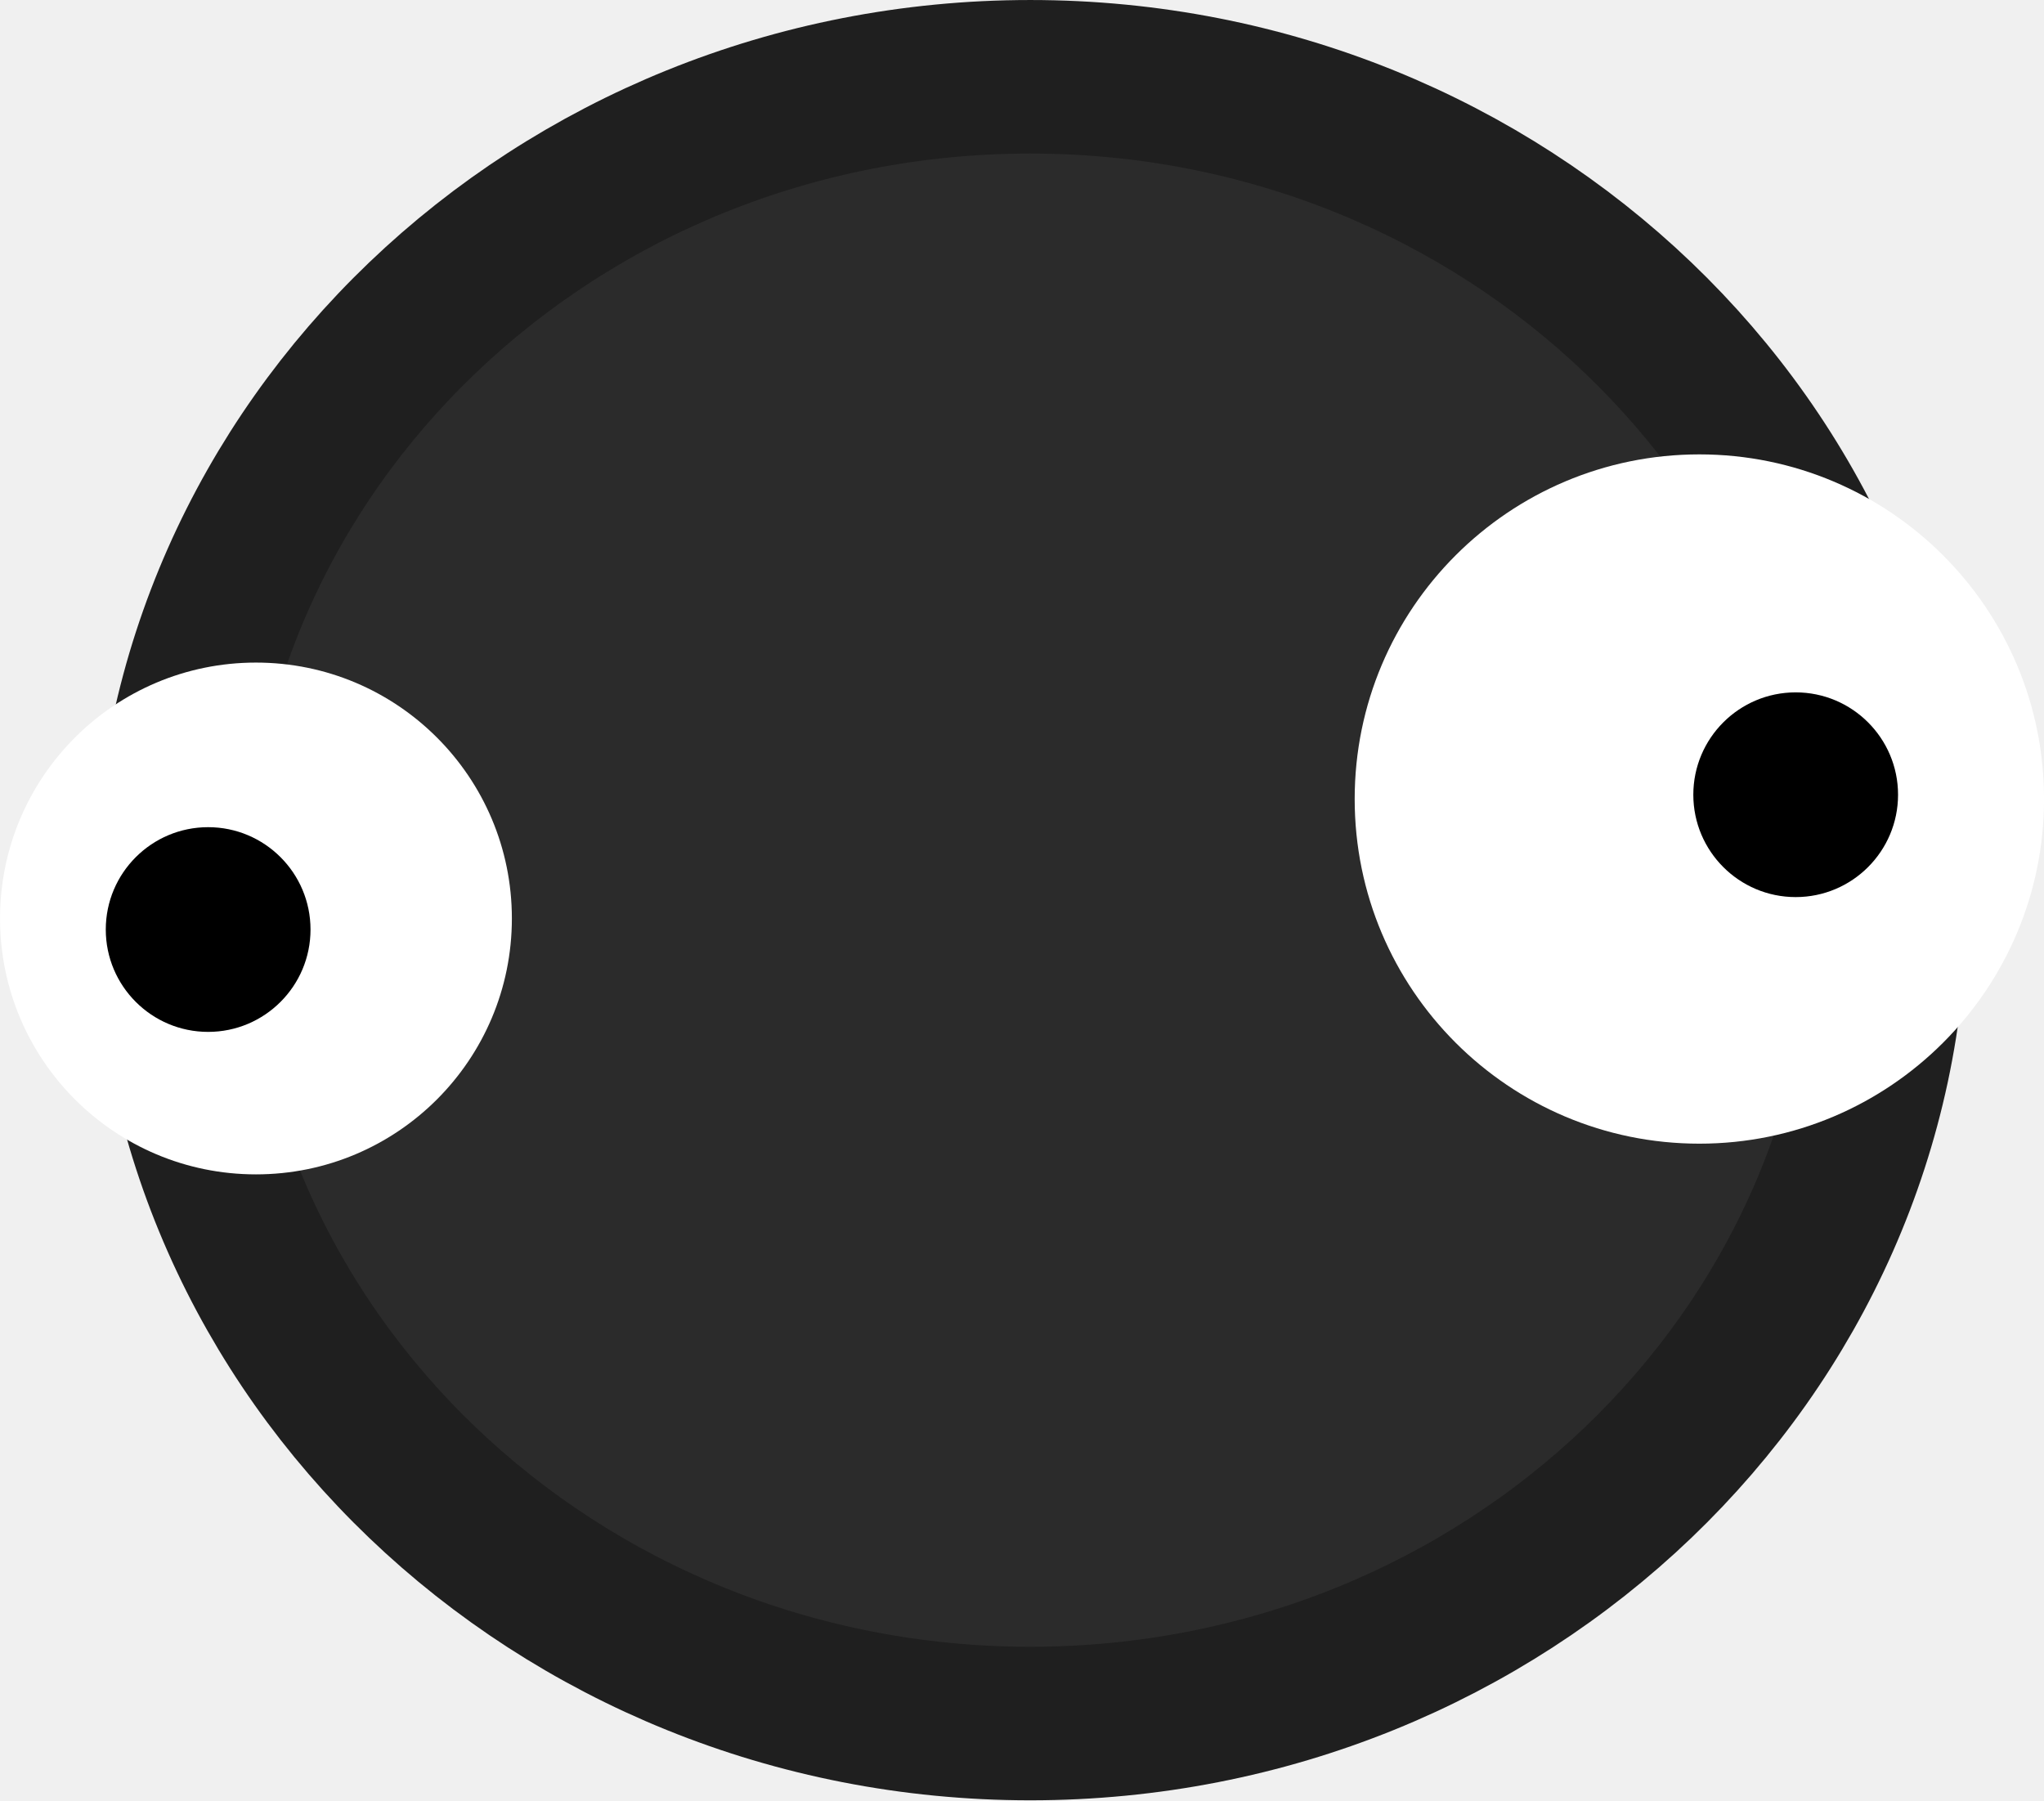
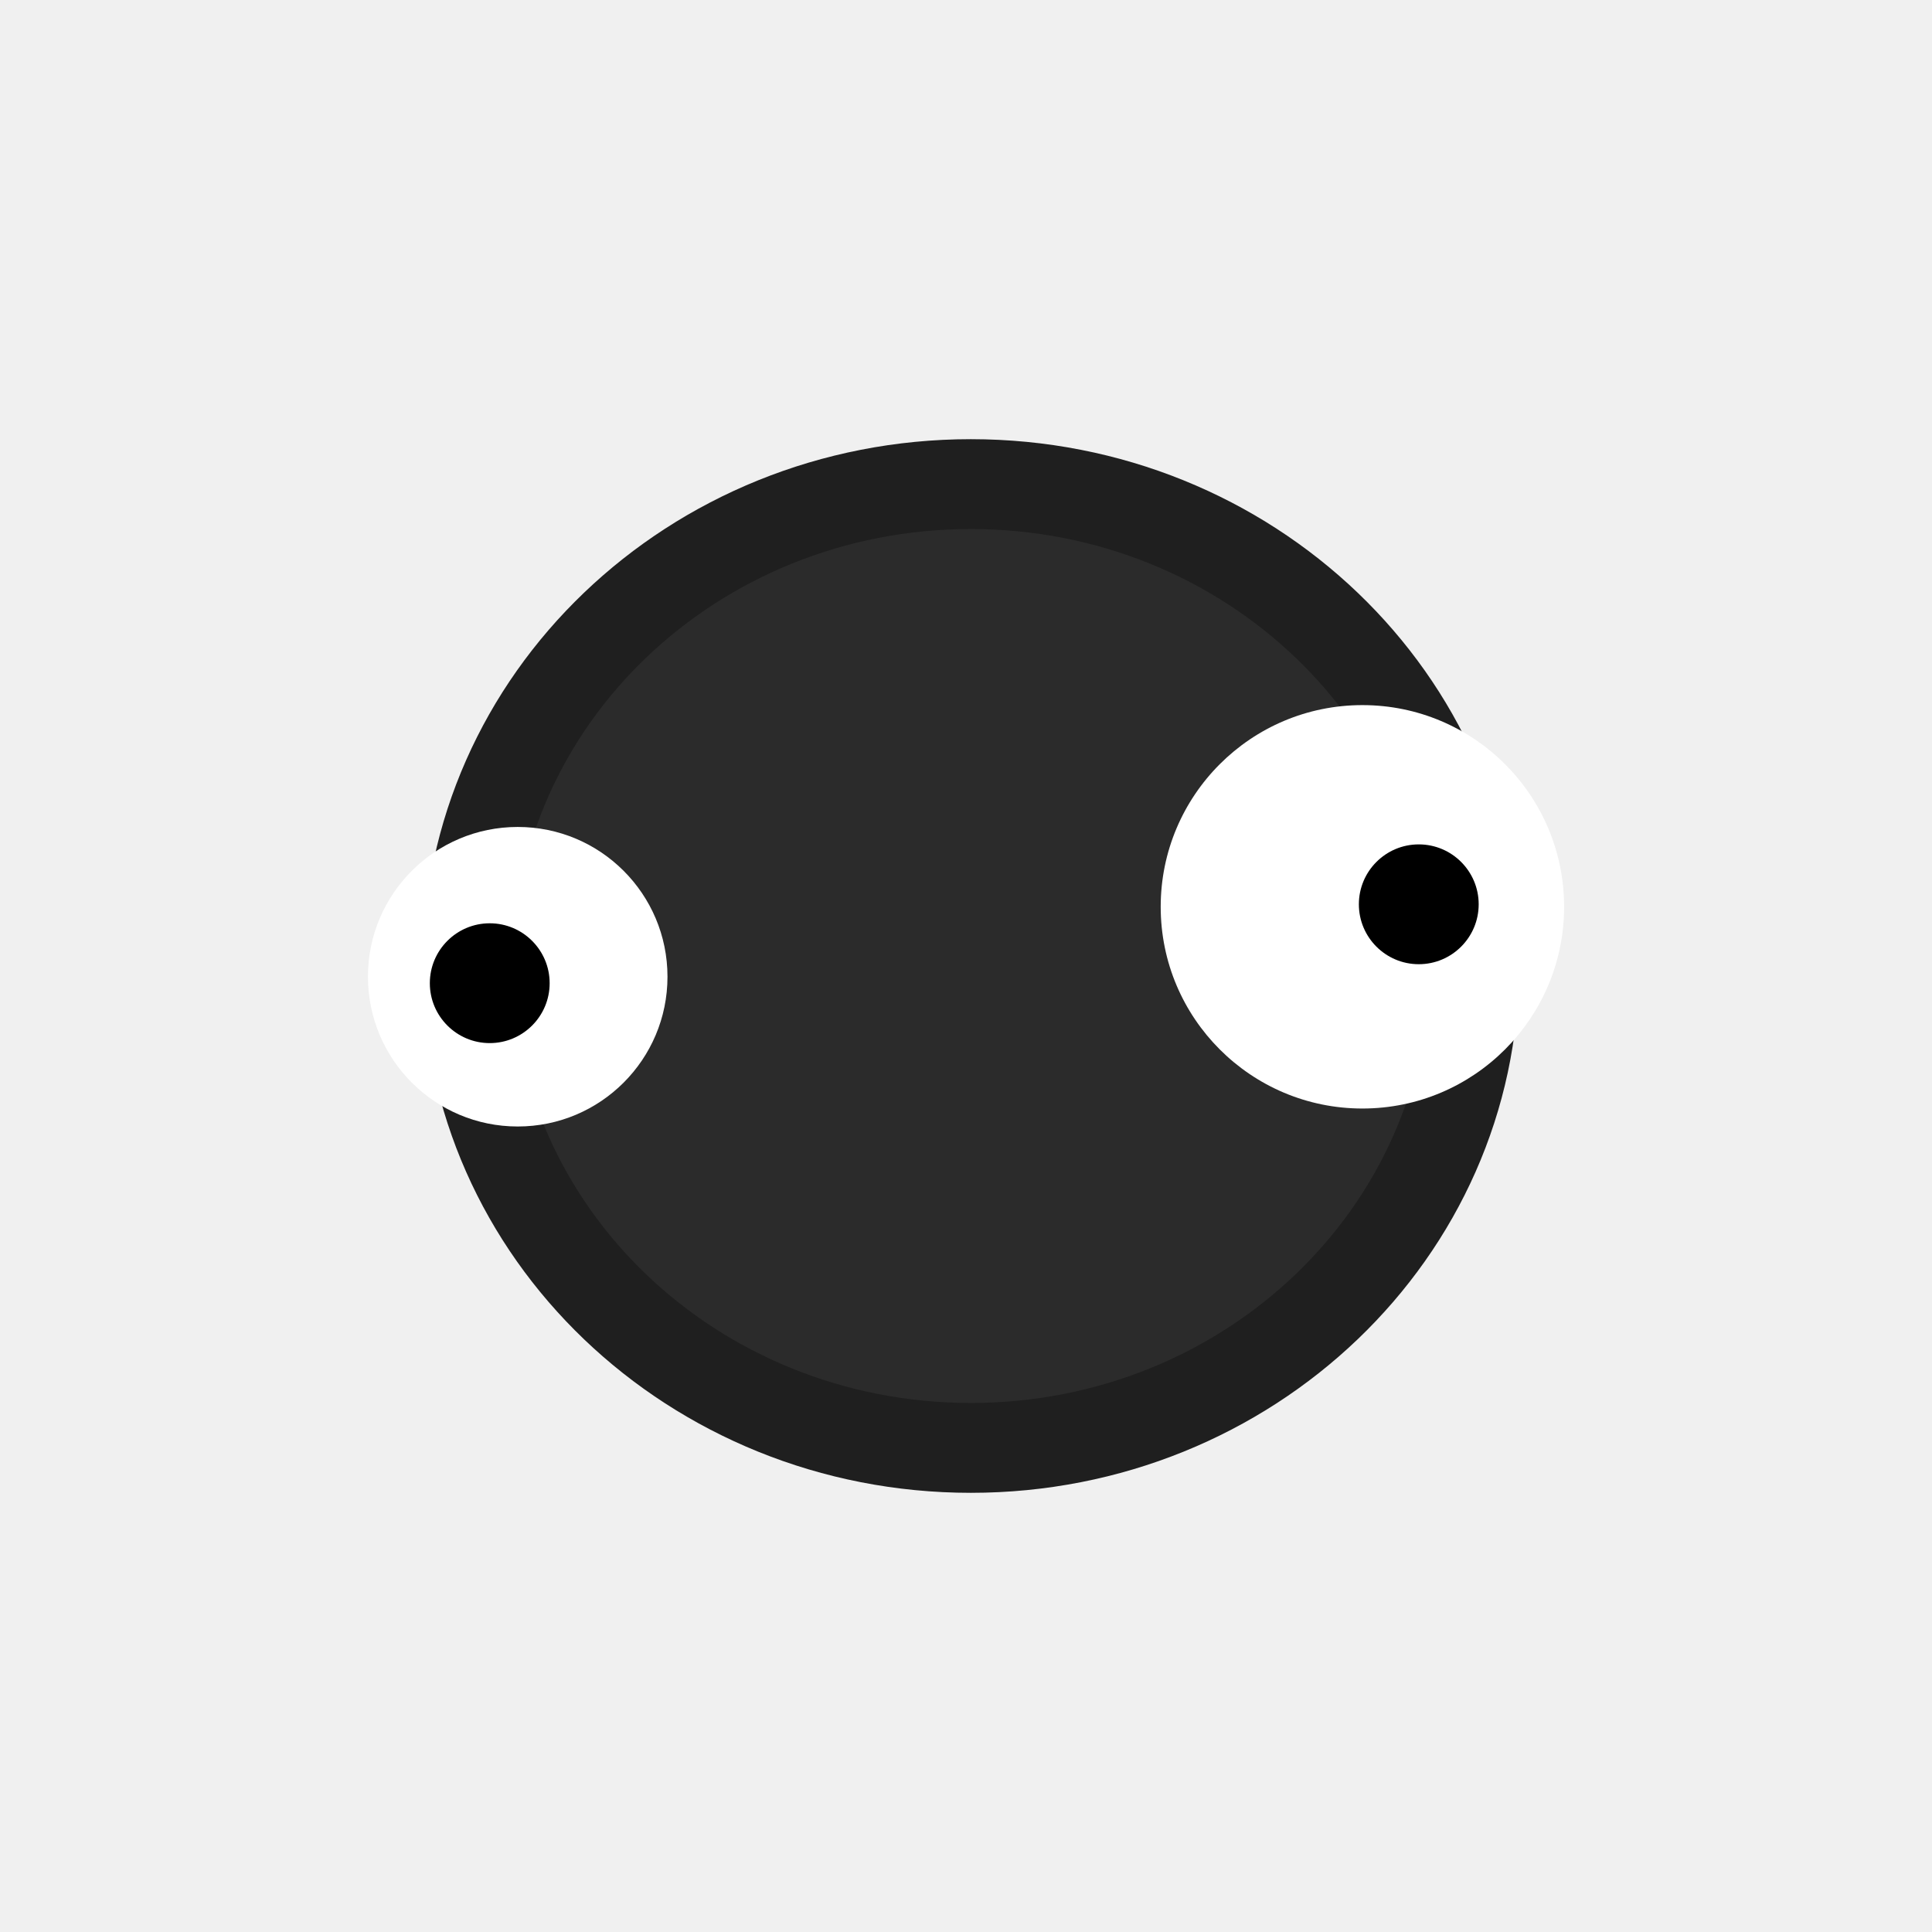
- <svg xmlns="http://www.w3.org/2000/svg" version="1.1" width="19.967" height="17.588" viewBox="0,0,19.967,17.588">
-   <g transform="translate(-230.0167,-171.2059)">
-     <g stroke-miterlimit="10">
+ <svg xmlns="http://www.w3.org/2000/svg" version="1.1" width="32.25" height="32.25" viewBox="0,0,32.25,32.25">
+   <g transform="translate(-223.875,-163.875)">
+     <g data-paper-data="{&quot;isPaintingLayer&quot;:true}" fill-rule="nonzero" stroke-linecap="butt" stroke-linejoin="miter" stroke-miterlimit="10" stroke-dasharray="" stroke-dashoffset="0" style="mix-blend-mode: normal">
      <path d="M231.681,180c0,-4.443 3.761,-8.044 8.4,-8.044c4.639,0 8.4,3.601 8.4,8.044c0,4.443 -3.761,8.044 -8.4,8.044c-4.639,0 -8.4,-3.601 -8.4,-8.044z" fill="#2b2b2b" stroke="#1f1f1f" stroke-width="1.5" />
      <path d="M230.017,180.179c0,-1.381 1.119,-2.5 2.5,-2.5c1.381,0 2.5,1.119 2.5,2.5c0,1.381 -1.119,2.5 -2.5,2.5c-1.381,0 -2.5,-1.119 -2.5,-2.5z" fill="#ffffff" stroke="none" stroke-width="0.5" />
      <path d="M243.25,179.012c0,-1.859 1.507,-3.367 3.367,-3.367c1.859,0 3.367,1.507 3.367,3.367c0,1.859 -1.507,3.367 -3.367,3.367c-1.859,0 -3.367,-1.507 -3.367,-3.367z" fill="#ffffff" stroke="none" stroke-width="0.5" />
      <path d="M231.05,180.287c0,-0.552 0.448,-1 1,-1c0.552,0 1,0.448 1,1c0,0.552 -0.448,1 -1,1c-0.552,0 -1,-0.448 -1,-1z" fill="#000000" stroke="none" stroke-width="0.5" />
      <path d="M246.558,178.97c0,-0.552 0.448,-1 1,-1c0.552,0 1,0.448 1,1c0,0.552 -0.448,1 -1,1c-0.552,0 -1,-0.448 -1,-1z" fill="#000000" stroke="none" stroke-width="0.5" />
+       <path d="M223.875,196.125v-32.25h32.25v32.25z" fill="none" stroke="none" stroke-width="0" />
    </g>
  </g>
</svg>
